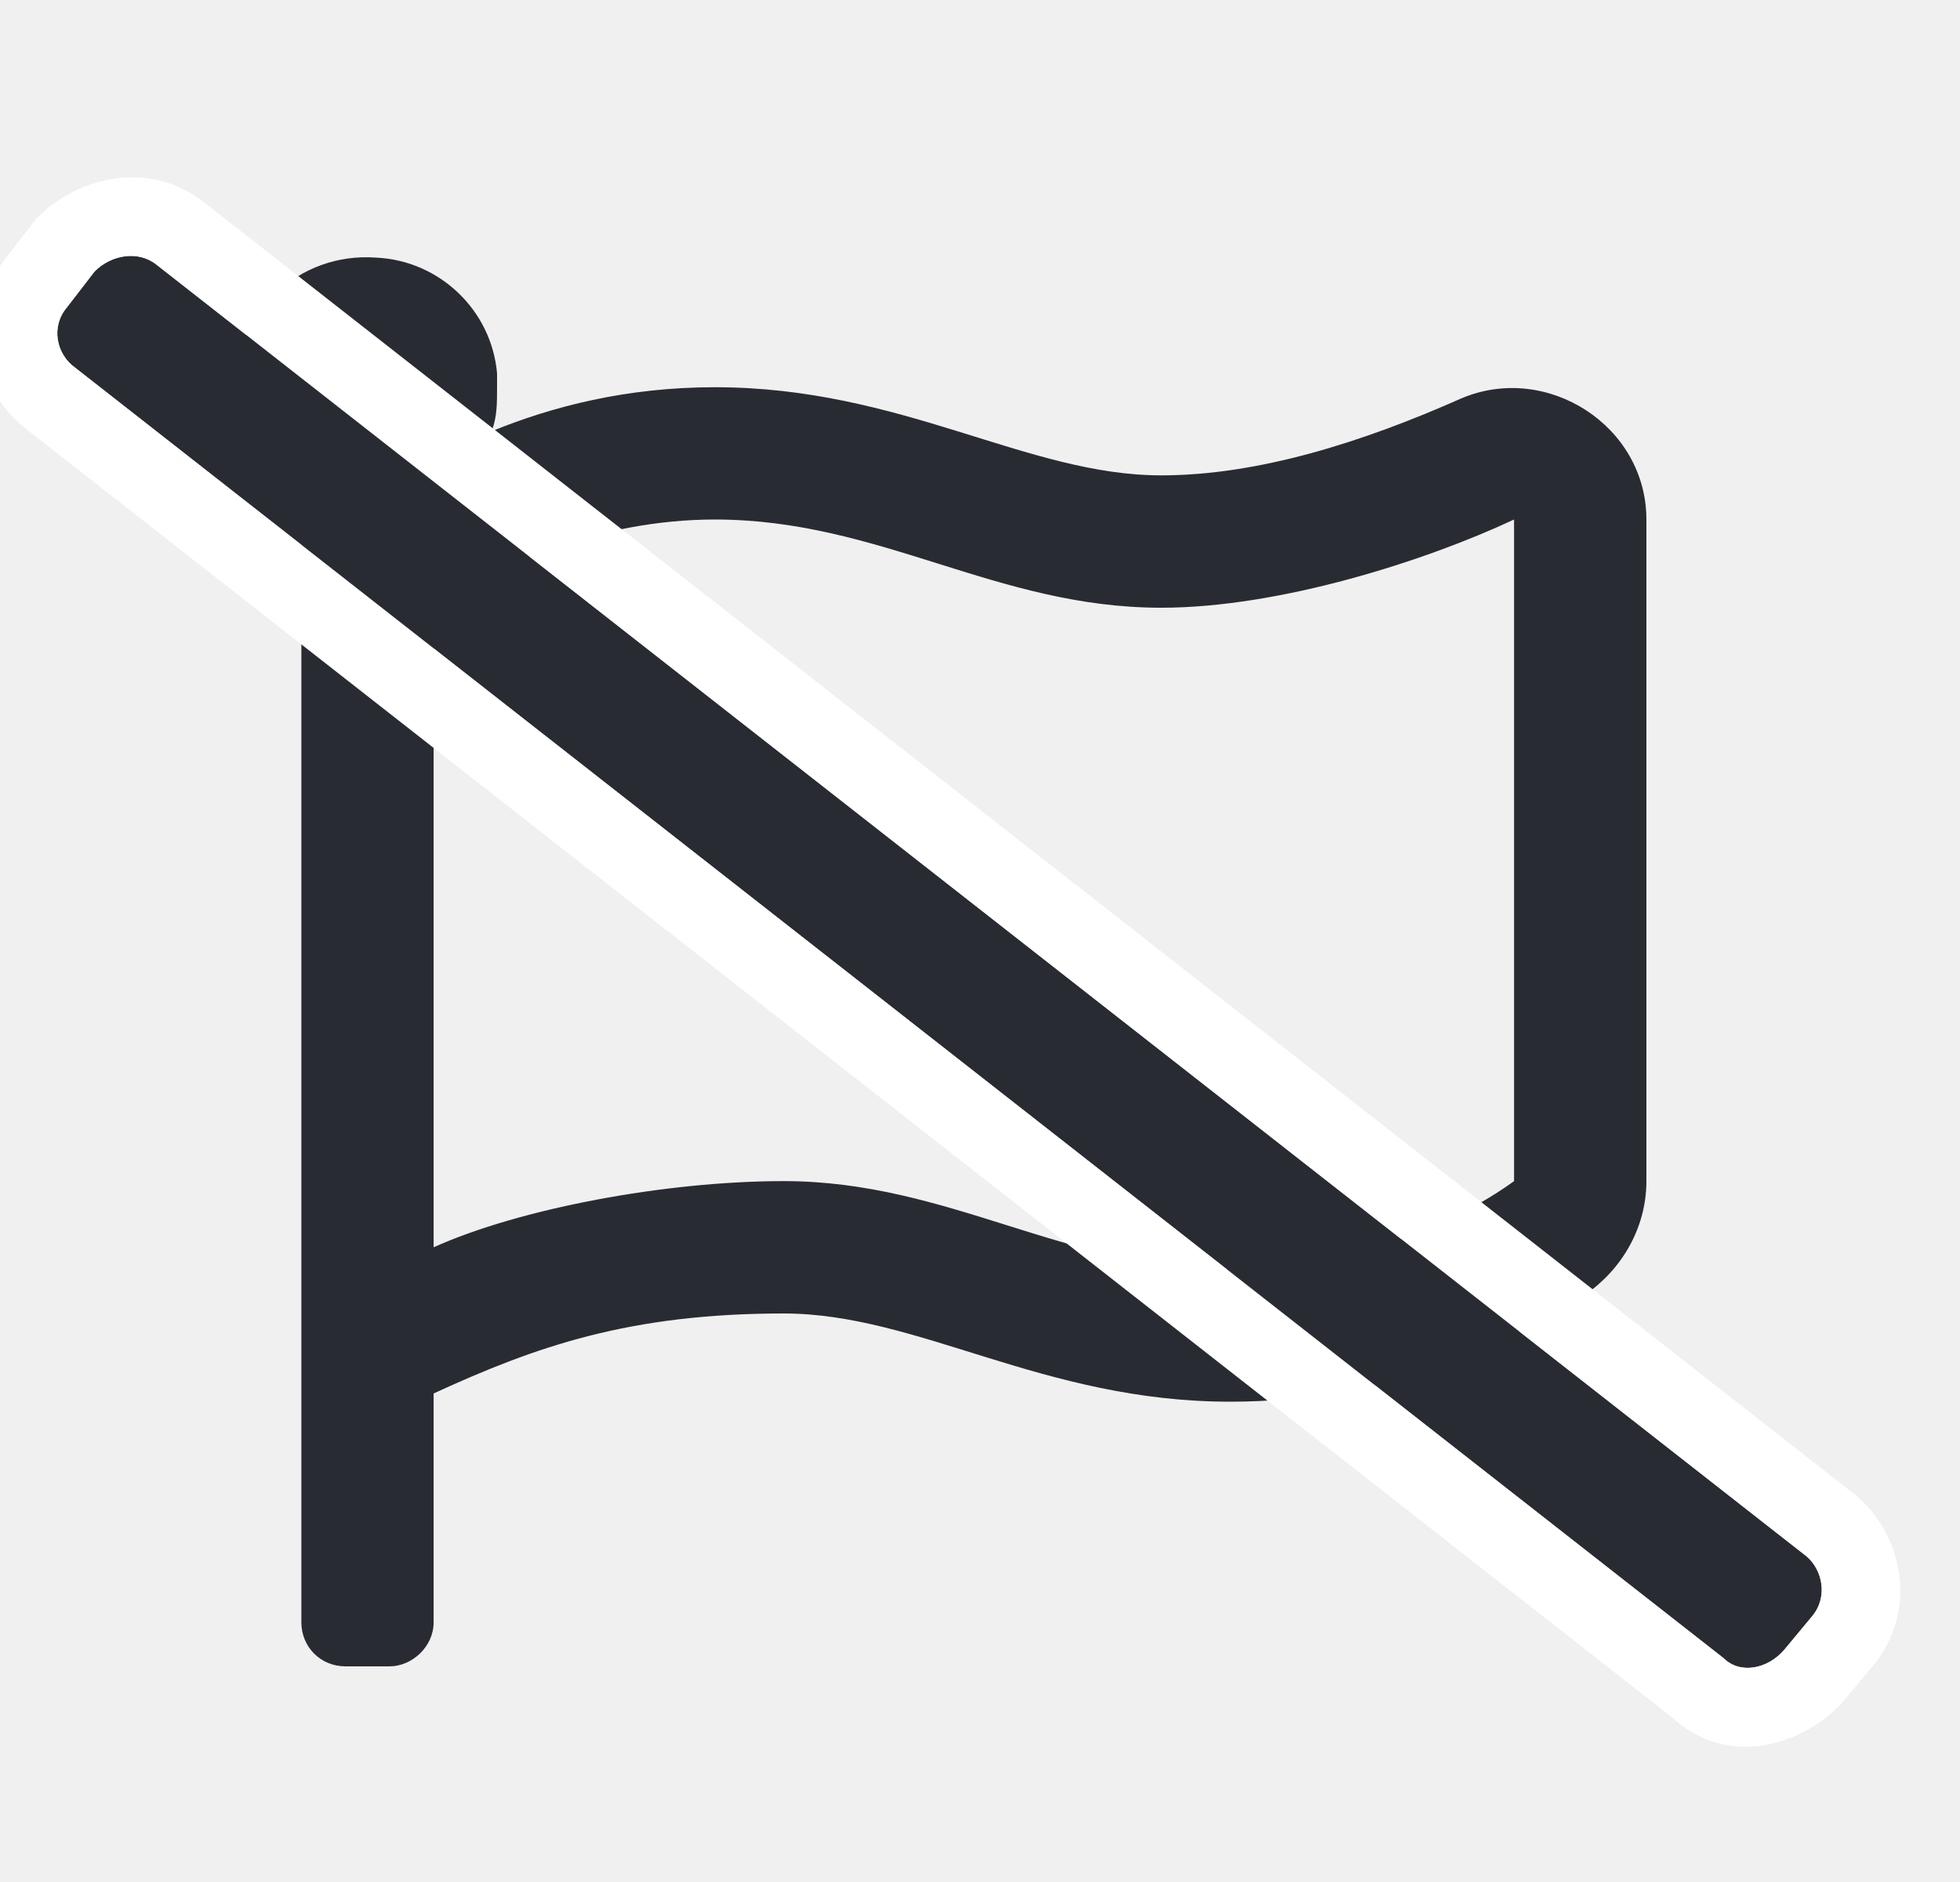
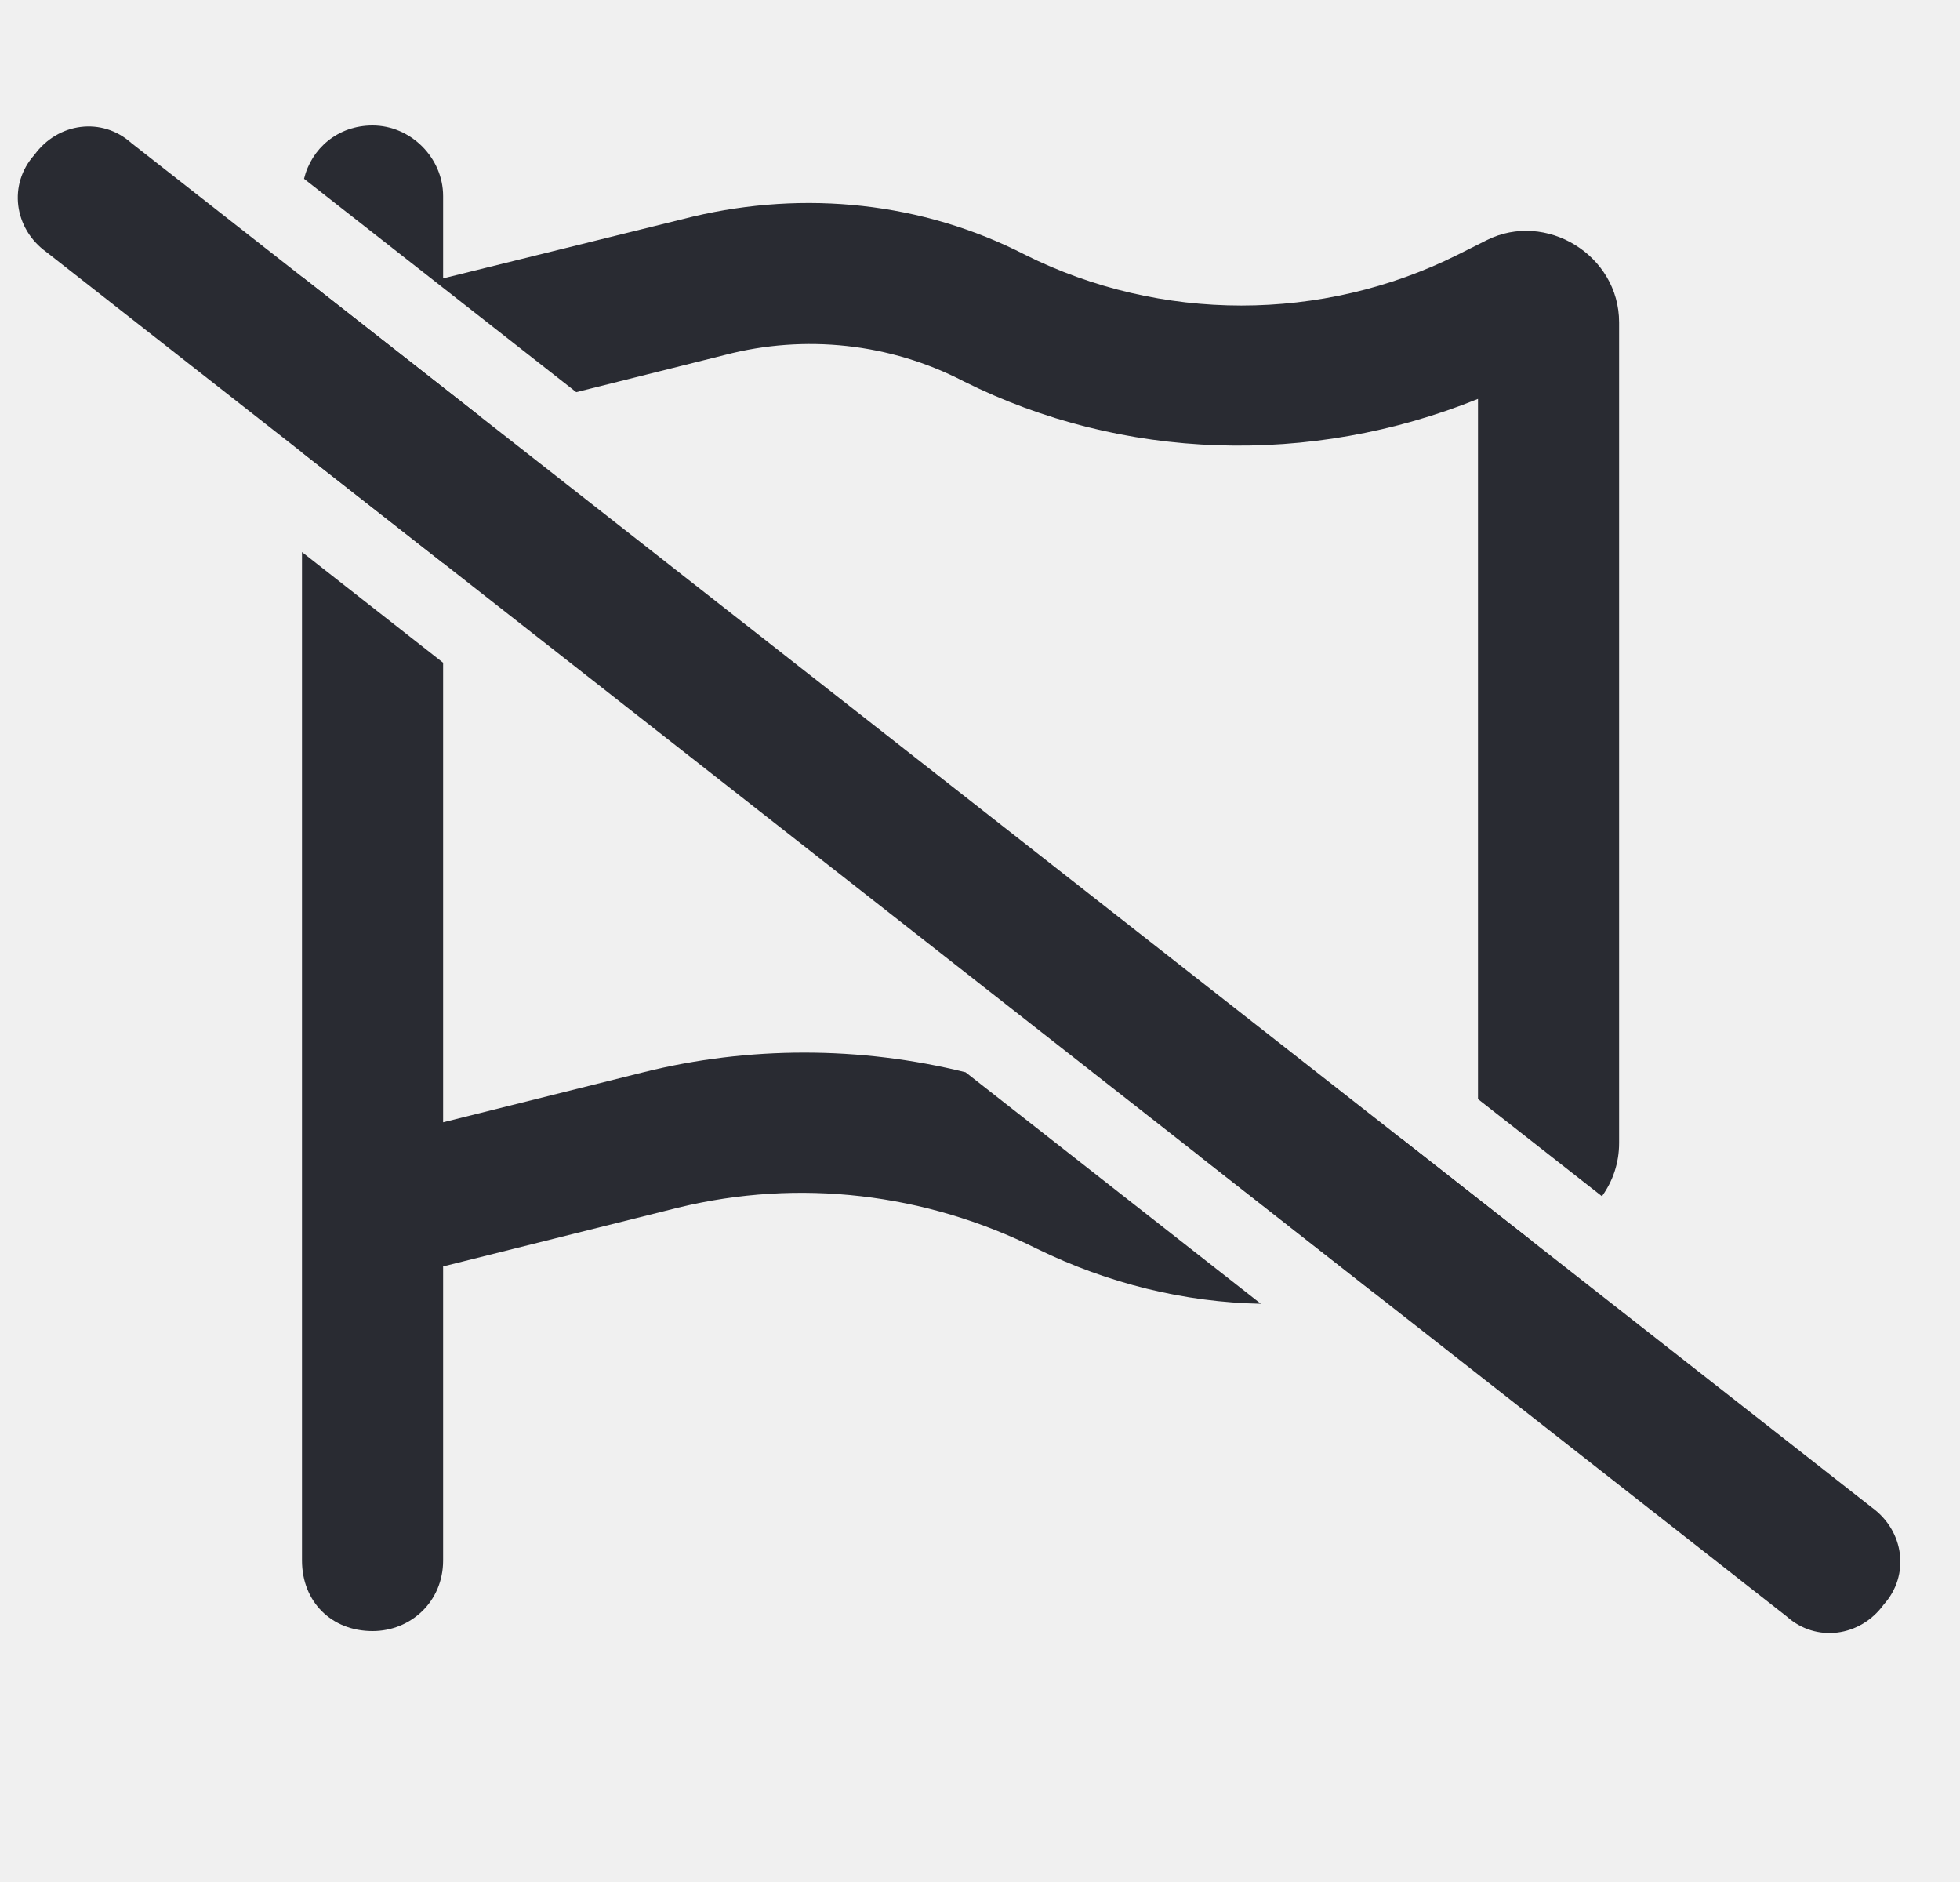
<svg xmlns="http://www.w3.org/2000/svg" width="25" height="24" viewBox="0 0 25 24" fill="none">
-   <path d="M14.812 6.062C16.043 6.062 17.379 5.641 18.645 5.078C19.734 4.621 21 5.43 21 6.625V15.062C21 15.66 20.684 16.188 20.227 16.504C19.277 17.102 17.766 17.875 15.691 17.875C13.301 17.875 11.719 16.75 9.996 16.75C8.027 16.75 6.832 17.172 5.531 17.77V20.688C5.531 21.004 5.25 21.25 4.969 21.25H4.406C4.09 21.25 3.844 21.004 3.844 20.688V6.414C3.316 6.133 3 5.57 3 4.938C3 3.988 3.809 3.215 4.793 3.285C5.602 3.32 6.27 3.953 6.34 4.762C6.34 4.832 6.34 4.902 6.34 4.938C6.34 5.148 6.34 5.324 6.27 5.5C7.043 5.184 7.992 4.938 9.117 4.938C11.508 4.938 13.09 6.062 14.812 6.062ZM19.312 15.062V6.625C18.188 7.152 16.324 7.75 14.812 7.75C12.703 7.75 11.227 6.625 9.117 6.625C7.641 6.625 6.27 7.223 5.531 7.75V15.906C6.621 15.414 8.484 15.062 9.996 15.062C12.105 15.062 13.582 16.188 15.691 16.188C17.168 16.188 18.539 15.625 19.312 15.062Z" fill="#292B32" />
-   <mask id="path-4-outside-1_6795_24186" maskUnits="userSpaceOnUse" x="-1" y="2" width="26" height="21" fill="black">
-     <rect fill="white" x="-1" y="2" width="26" height="21" />
-     <path d="M21.984 21.145L0.961 4.691C0.715 4.516 0.645 4.164 0.855 3.918L1.207 3.461C1.418 3.25 1.77 3.18 2.016 3.391L23.039 19.844C23.25 20.02 23.32 20.371 23.109 20.617L22.758 21.039C22.547 21.285 22.195 21.355 21.984 21.145Z" />
-   </mask>
-   <path d="M21.984 21.145L0.961 4.691C0.715 4.516 0.645 4.164 0.855 3.918L1.207 3.461C1.418 3.25 1.77 3.18 2.016 3.391L23.039 19.844C23.25 20.02 23.32 20.371 23.109 20.617L22.758 21.039C22.547 21.285 22.195 21.355 21.984 21.145Z" fill="#292B32" />
-   <path d="M21.984 21.145L22.692 20.437L22.648 20.395L22.601 20.357L21.984 21.145ZM0.961 4.691L1.577 3.904L1.56 3.89L1.542 3.878L0.961 4.691ZM0.855 3.918L1.615 4.569L1.632 4.549L1.648 4.528L0.855 3.918ZM1.207 3.461L0.5 2.754L0.454 2.8L0.414 2.851L1.207 3.461ZM2.016 3.391L1.365 4.15L1.382 4.164L1.399 4.178L2.016 3.391ZM23.039 19.844L23.679 19.076L23.668 19.066L23.655 19.056L23.039 19.844ZM23.109 20.617L22.35 19.966L22.341 19.977L23.109 20.617ZM22.758 21.039L23.517 21.69L23.526 21.679L22.758 21.039ZM21.984 21.145L22.601 20.357L1.577 3.904L0.961 4.691L0.345 5.479L21.368 21.932L21.984 21.145ZM0.961 4.691L1.542 3.878C1.639 3.946 1.705 4.053 1.725 4.177C1.746 4.31 1.709 4.459 1.615 4.569L0.855 3.918L0.096 3.267C-0.54 4.009 -0.289 5.028 0.38 5.505L0.961 4.691ZM0.855 3.918L1.648 4.528L2 4.071L1.207 3.461L0.414 2.851L0.063 3.308L0.855 3.918ZM1.207 3.461L1.914 4.168C1.869 4.213 1.806 4.25 1.718 4.26C1.617 4.273 1.478 4.247 1.365 4.15L2.016 3.391L2.666 2.631C1.915 1.988 0.97 2.284 0.5 2.754L1.207 3.461ZM2.016 3.391L1.399 4.178L22.423 20.631L23.039 19.844L23.655 19.056L2.632 2.603L2.016 3.391ZM23.039 19.844L22.399 20.612C22.3 20.53 22.253 20.427 22.24 20.328C22.226 20.216 22.256 20.077 22.35 19.966L23.109 20.617L23.869 21.268C24.492 20.541 24.258 19.558 23.679 19.076L23.039 19.844ZM23.109 20.617L22.341 19.977L21.99 20.399L22.758 21.039L23.526 21.679L23.878 21.257L23.109 20.617ZM22.758 21.039L21.999 20.388C22.036 20.345 22.104 20.293 22.217 20.275C22.344 20.255 22.539 20.285 22.692 20.437L21.984 21.145L21.277 21.852C22.053 22.627 23.084 22.195 23.517 21.69L22.758 21.039Z" fill="white" mask="url(#path-4-outside-1_6795_24186)" />
+   <path d="M3.852 7.04V19.9C3.852 20.425 4.227 20.8 4.752 20.8C5.239 20.8 5.652 20.425 5.652 19.9V16.15L8.652 15.4C10.19 15.025 11.802 15.213 13.227 15.925C14.135 16.369 15.108 16.607 16.082 16.626L12.316 13.674C10.972 13.341 9.551 13.338 8.202 13.675L5.652 14.312V8.451L3.852 7.04Z" fill="#292B32" />
+   <path d="M15.288 14.733L17.532 16.492C17.877 16.419 18.218 16.318 18.552 16.188L19.535 15.822L17.87 14.517C17.028 14.829 16.139 14.898 15.288 14.733Z" fill="#292B32" />
+   <path d="M6.121 5.308L5.652 5.425V7.18L3.852 5.77V3.53L6.121 5.308Z" fill="#292B32" />
+   <path d="M18.852 14.016V5.087C16.715 5.95 14.315 5.875 12.29 4.862C11.352 4.375 10.264 4.262 9.252 4.525L7.35 5.001L3.878 2.28C3.972 1.894 4.308 1.6 4.752 1.6C5.239 1.6 5.652 2.012 5.652 2.5V3.55L8.839 2.762C10.264 2.425 11.764 2.575 13.077 3.25C14.802 4.112 16.864 4.112 18.59 3.25L18.965 3.062C19.715 2.687 20.652 3.25 20.652 4.112V14.575C20.652 14.834 20.57 15.065 20.433 15.255L18.852 14.016Z" fill="#292B32" />
+   <path d="M0.439 1.975C0.739 1.562 1.302 1.488 1.677 1.825L23.877 19.225C24.289 19.525 24.364 20.087 24.027 20.462C23.727 20.875 23.164 20.95 22.789 20.613L0.589 3.212C0.177 2.913 0.102 2.35 0.439 1.975Z" fill="#292B32" />
</svg>
